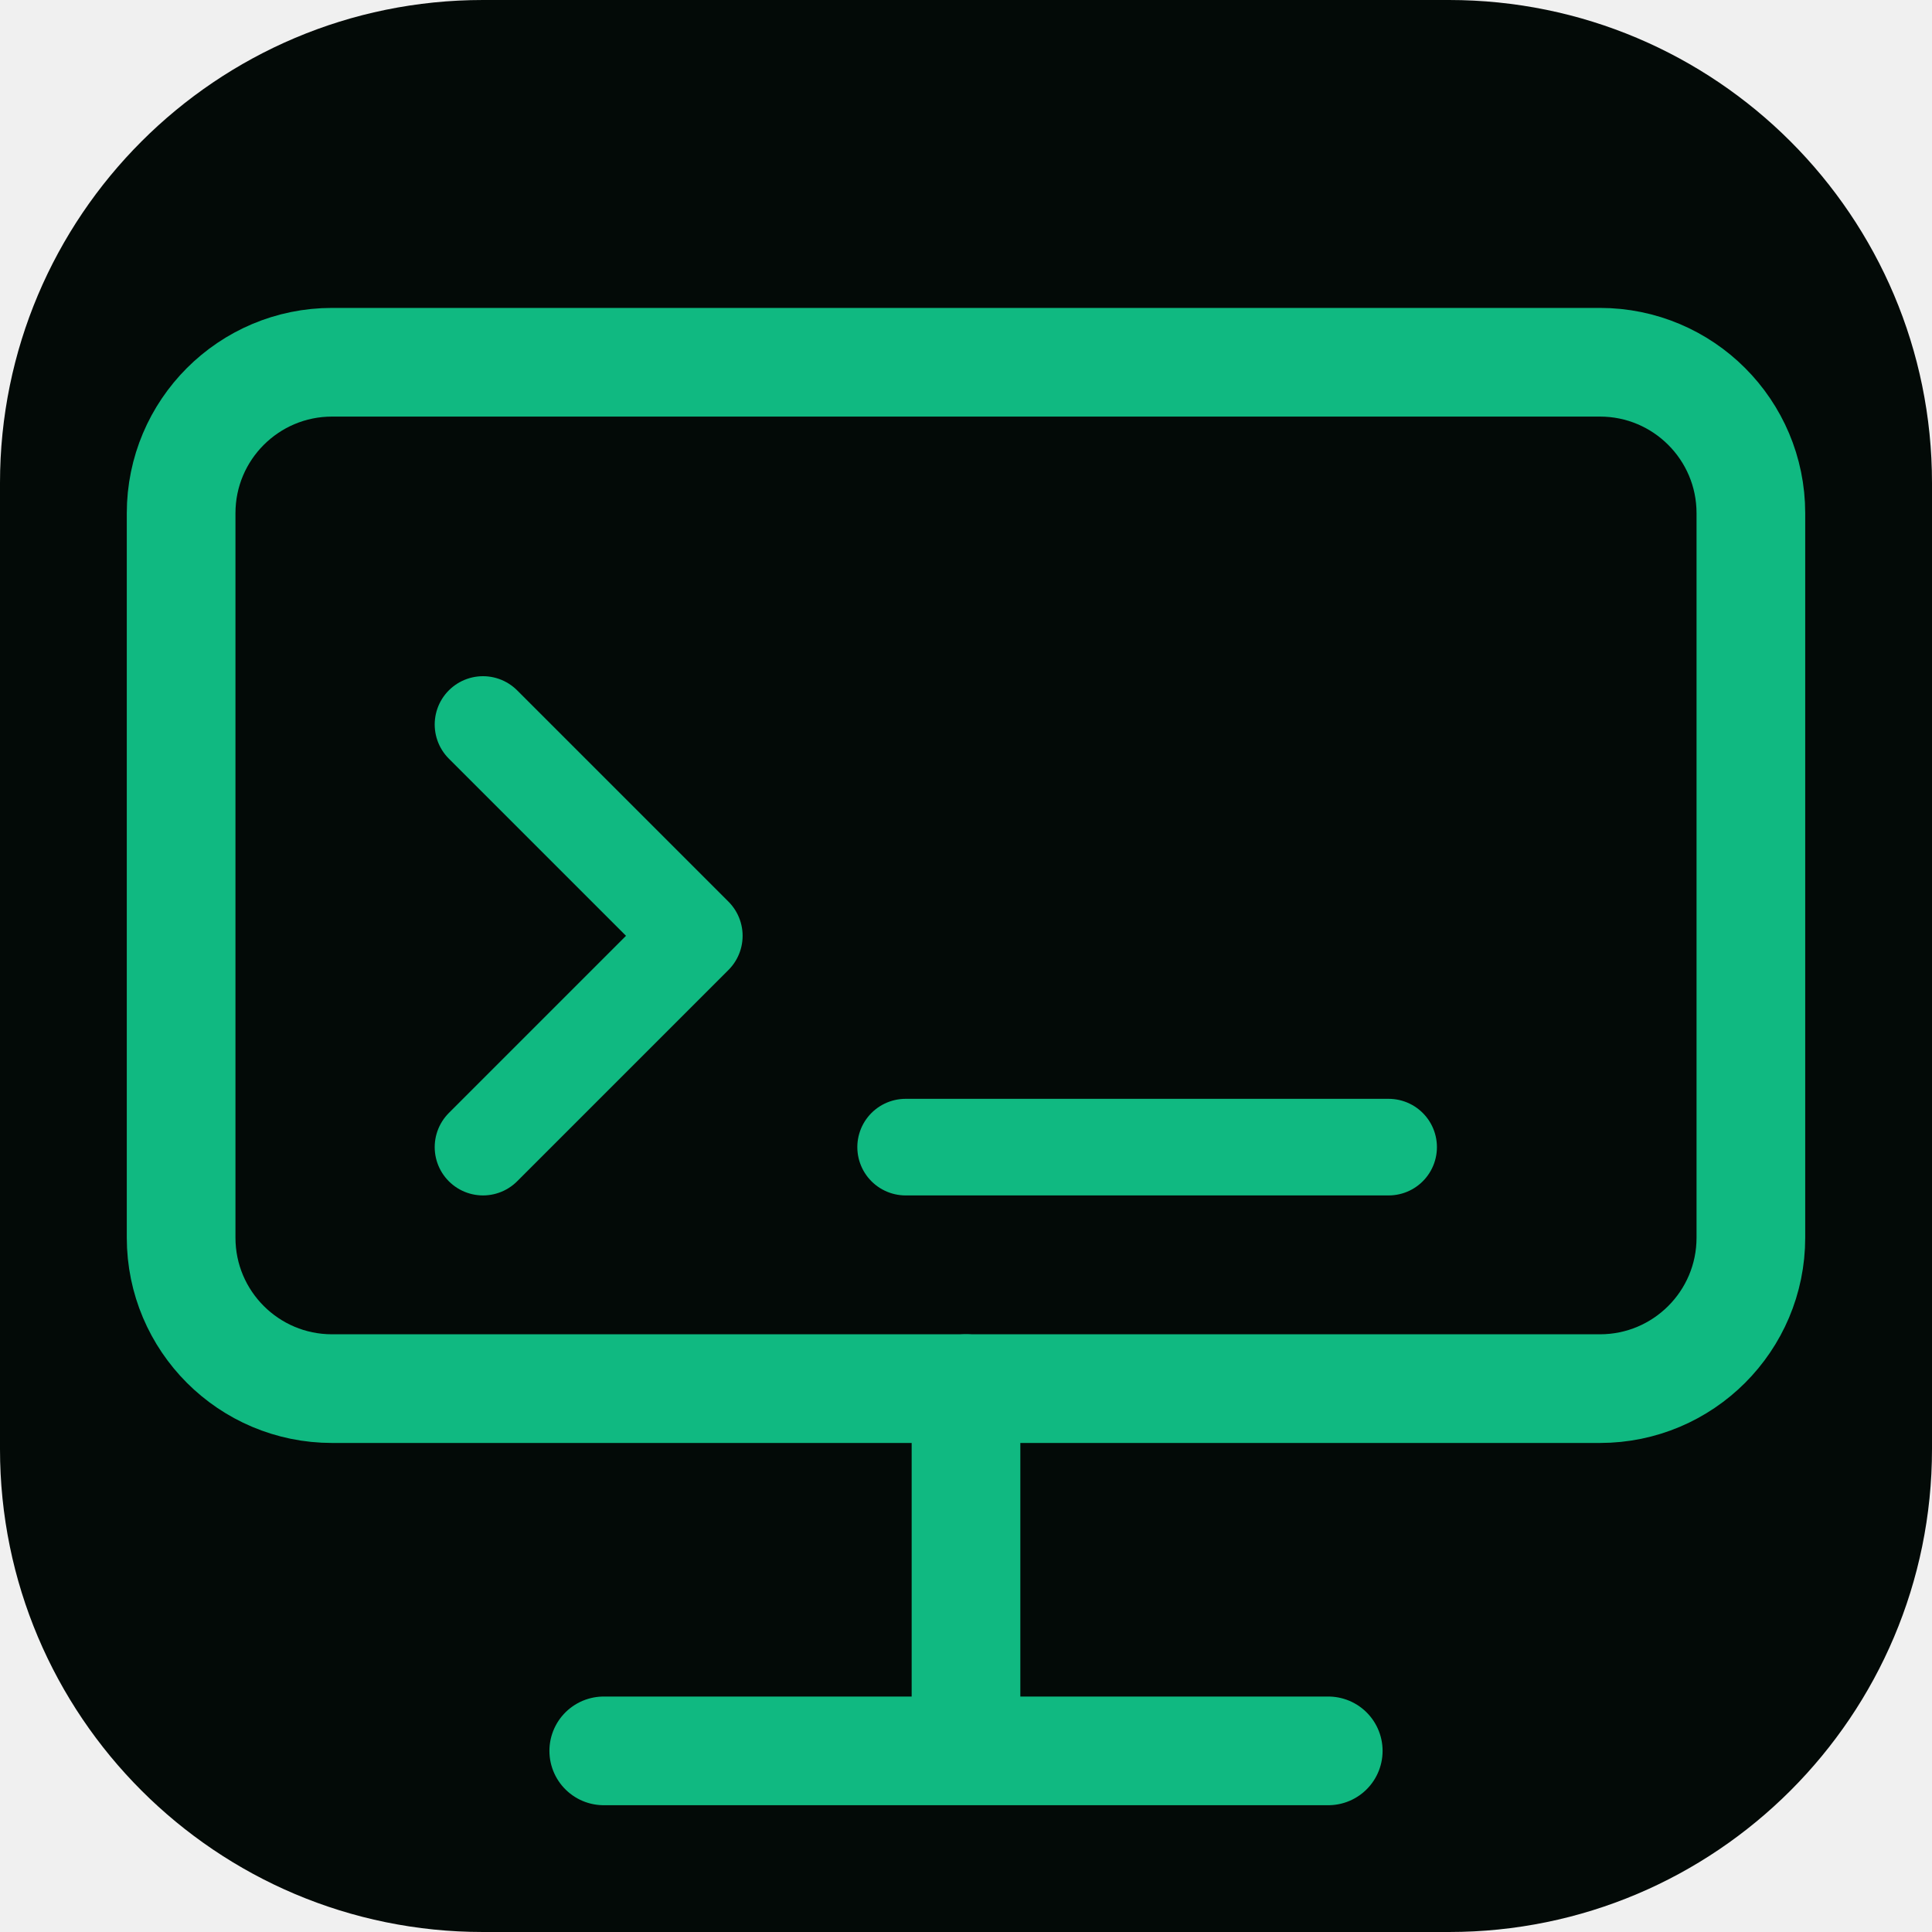
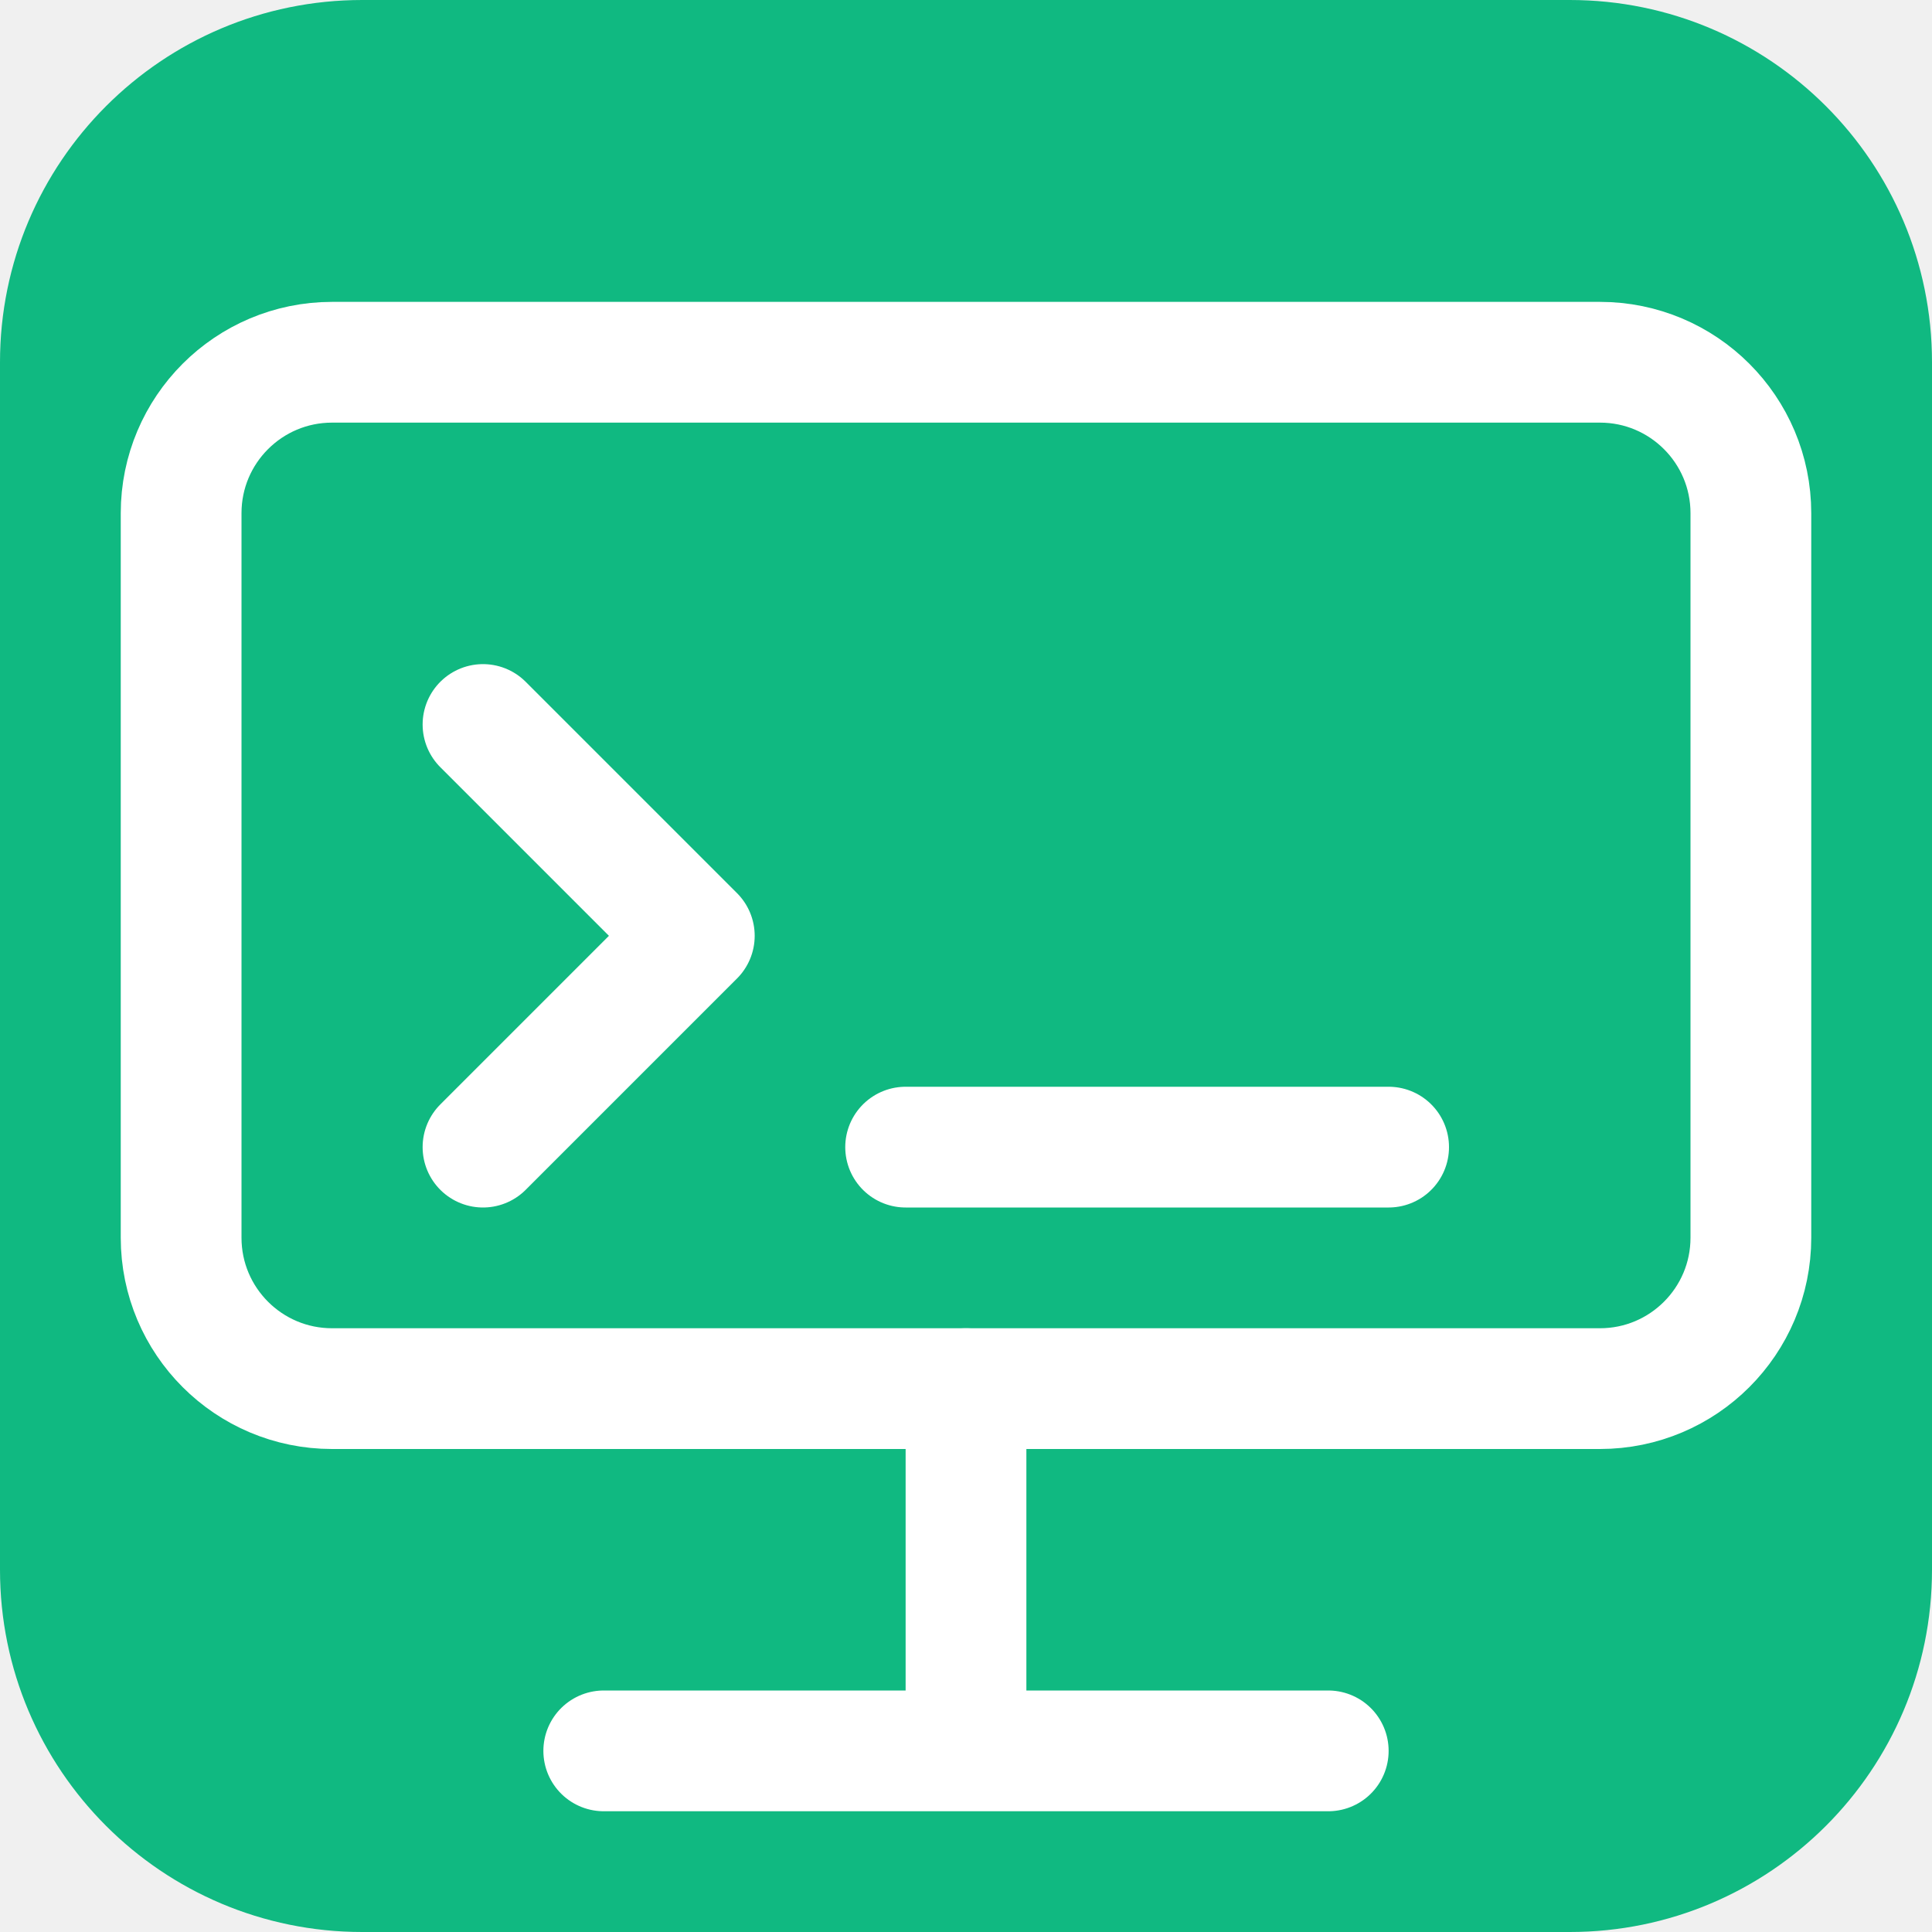
<svg xmlns="http://www.w3.org/2000/svg" viewBox="0 0 32 32" fill="none">
-   <rect width="32" height="32" rx="8" fill="#030a07" />
-   <rect x="3" y="6" width="26" height="17" rx="2.5" stroke="#10b981" stroke-width="1.8" />
-   <path d="M10 29h12M16 23v6" stroke="#10b981" stroke-width="1.8" stroke-linecap="round" />
-   <path d="M8 12l3.5 3.5L8 19M15 19h8" stroke="#10b981" stroke-width="1.6" stroke-linecap="round" stroke-linejoin="round" />
+   <rect width="32" height="32" rx="6" fill="#10b981" />
+   <rect x="3" y="6" width="26" height="17" rx="2.5" stroke="#ffffff" stroke-width="2" />
+   <path d="M10 29h12M16 23v6" stroke="#ffffff" stroke-width="2" stroke-linecap="round" />
+   <path d="M8 12l3.5 3.5L8 19M15 19h8" stroke="#ffffff" stroke-width="2" stroke-linecap="round" stroke-linejoin="round" />
</svg>
